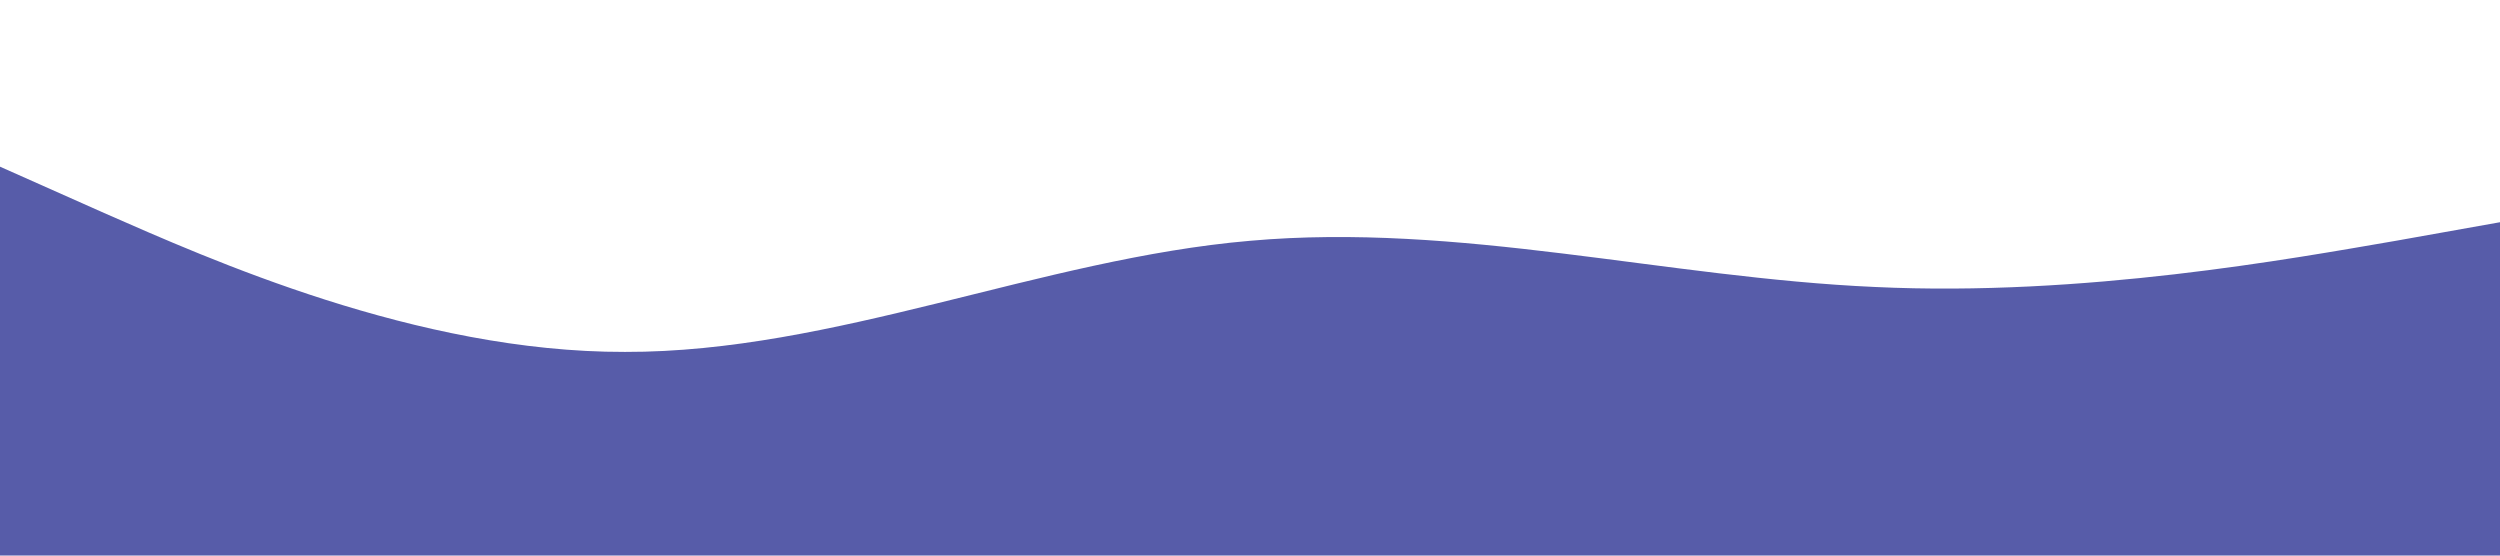
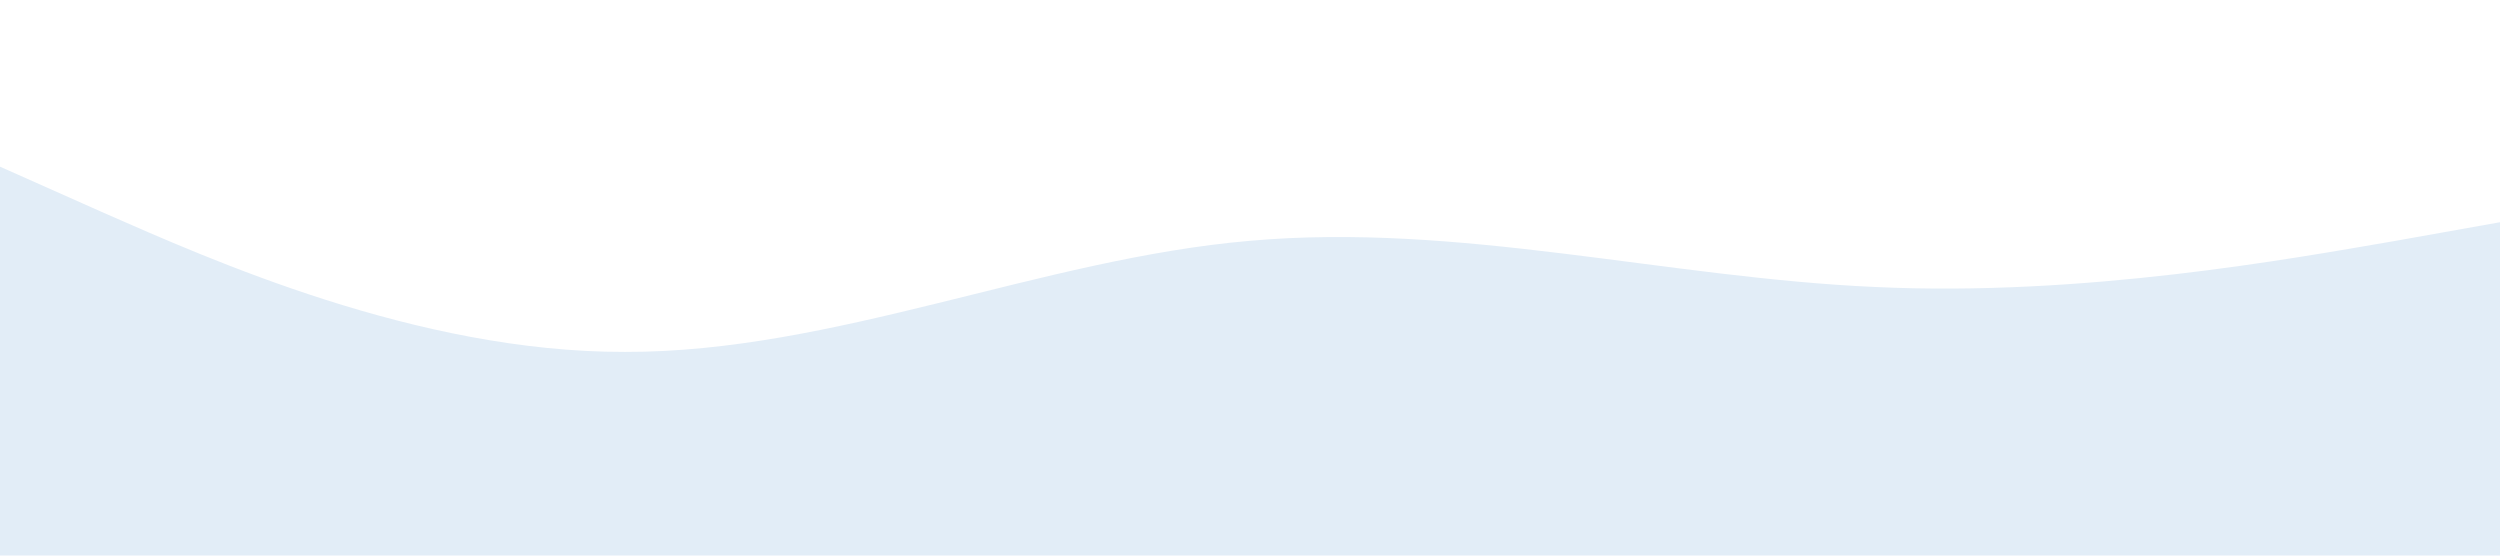
<svg xmlns="http://www.w3.org/2000/svg" viewBox="0 0 1440 320">
-   <path fill="#2E3494" fill-opacity="0.8" d="M0 96l60 26.7c60 26.3 180 80.3 300 80 120 .3 240-53.7 360-64 120-10.7 240 21.3 360 26.6 120 5.7 240-16.3 300-26.6l60-10.7v192H0z" />
+   <path fill="#E2EDF7" d="M0 96l60 26.7c60 26.3 180 80.3 300 80 120 .3 240-53.7 360-64 120-10.7 240 21.3 360 26.6 120 5.7 240-16.3 300-26.6l60-10.7v192H0z" />
</svg>
